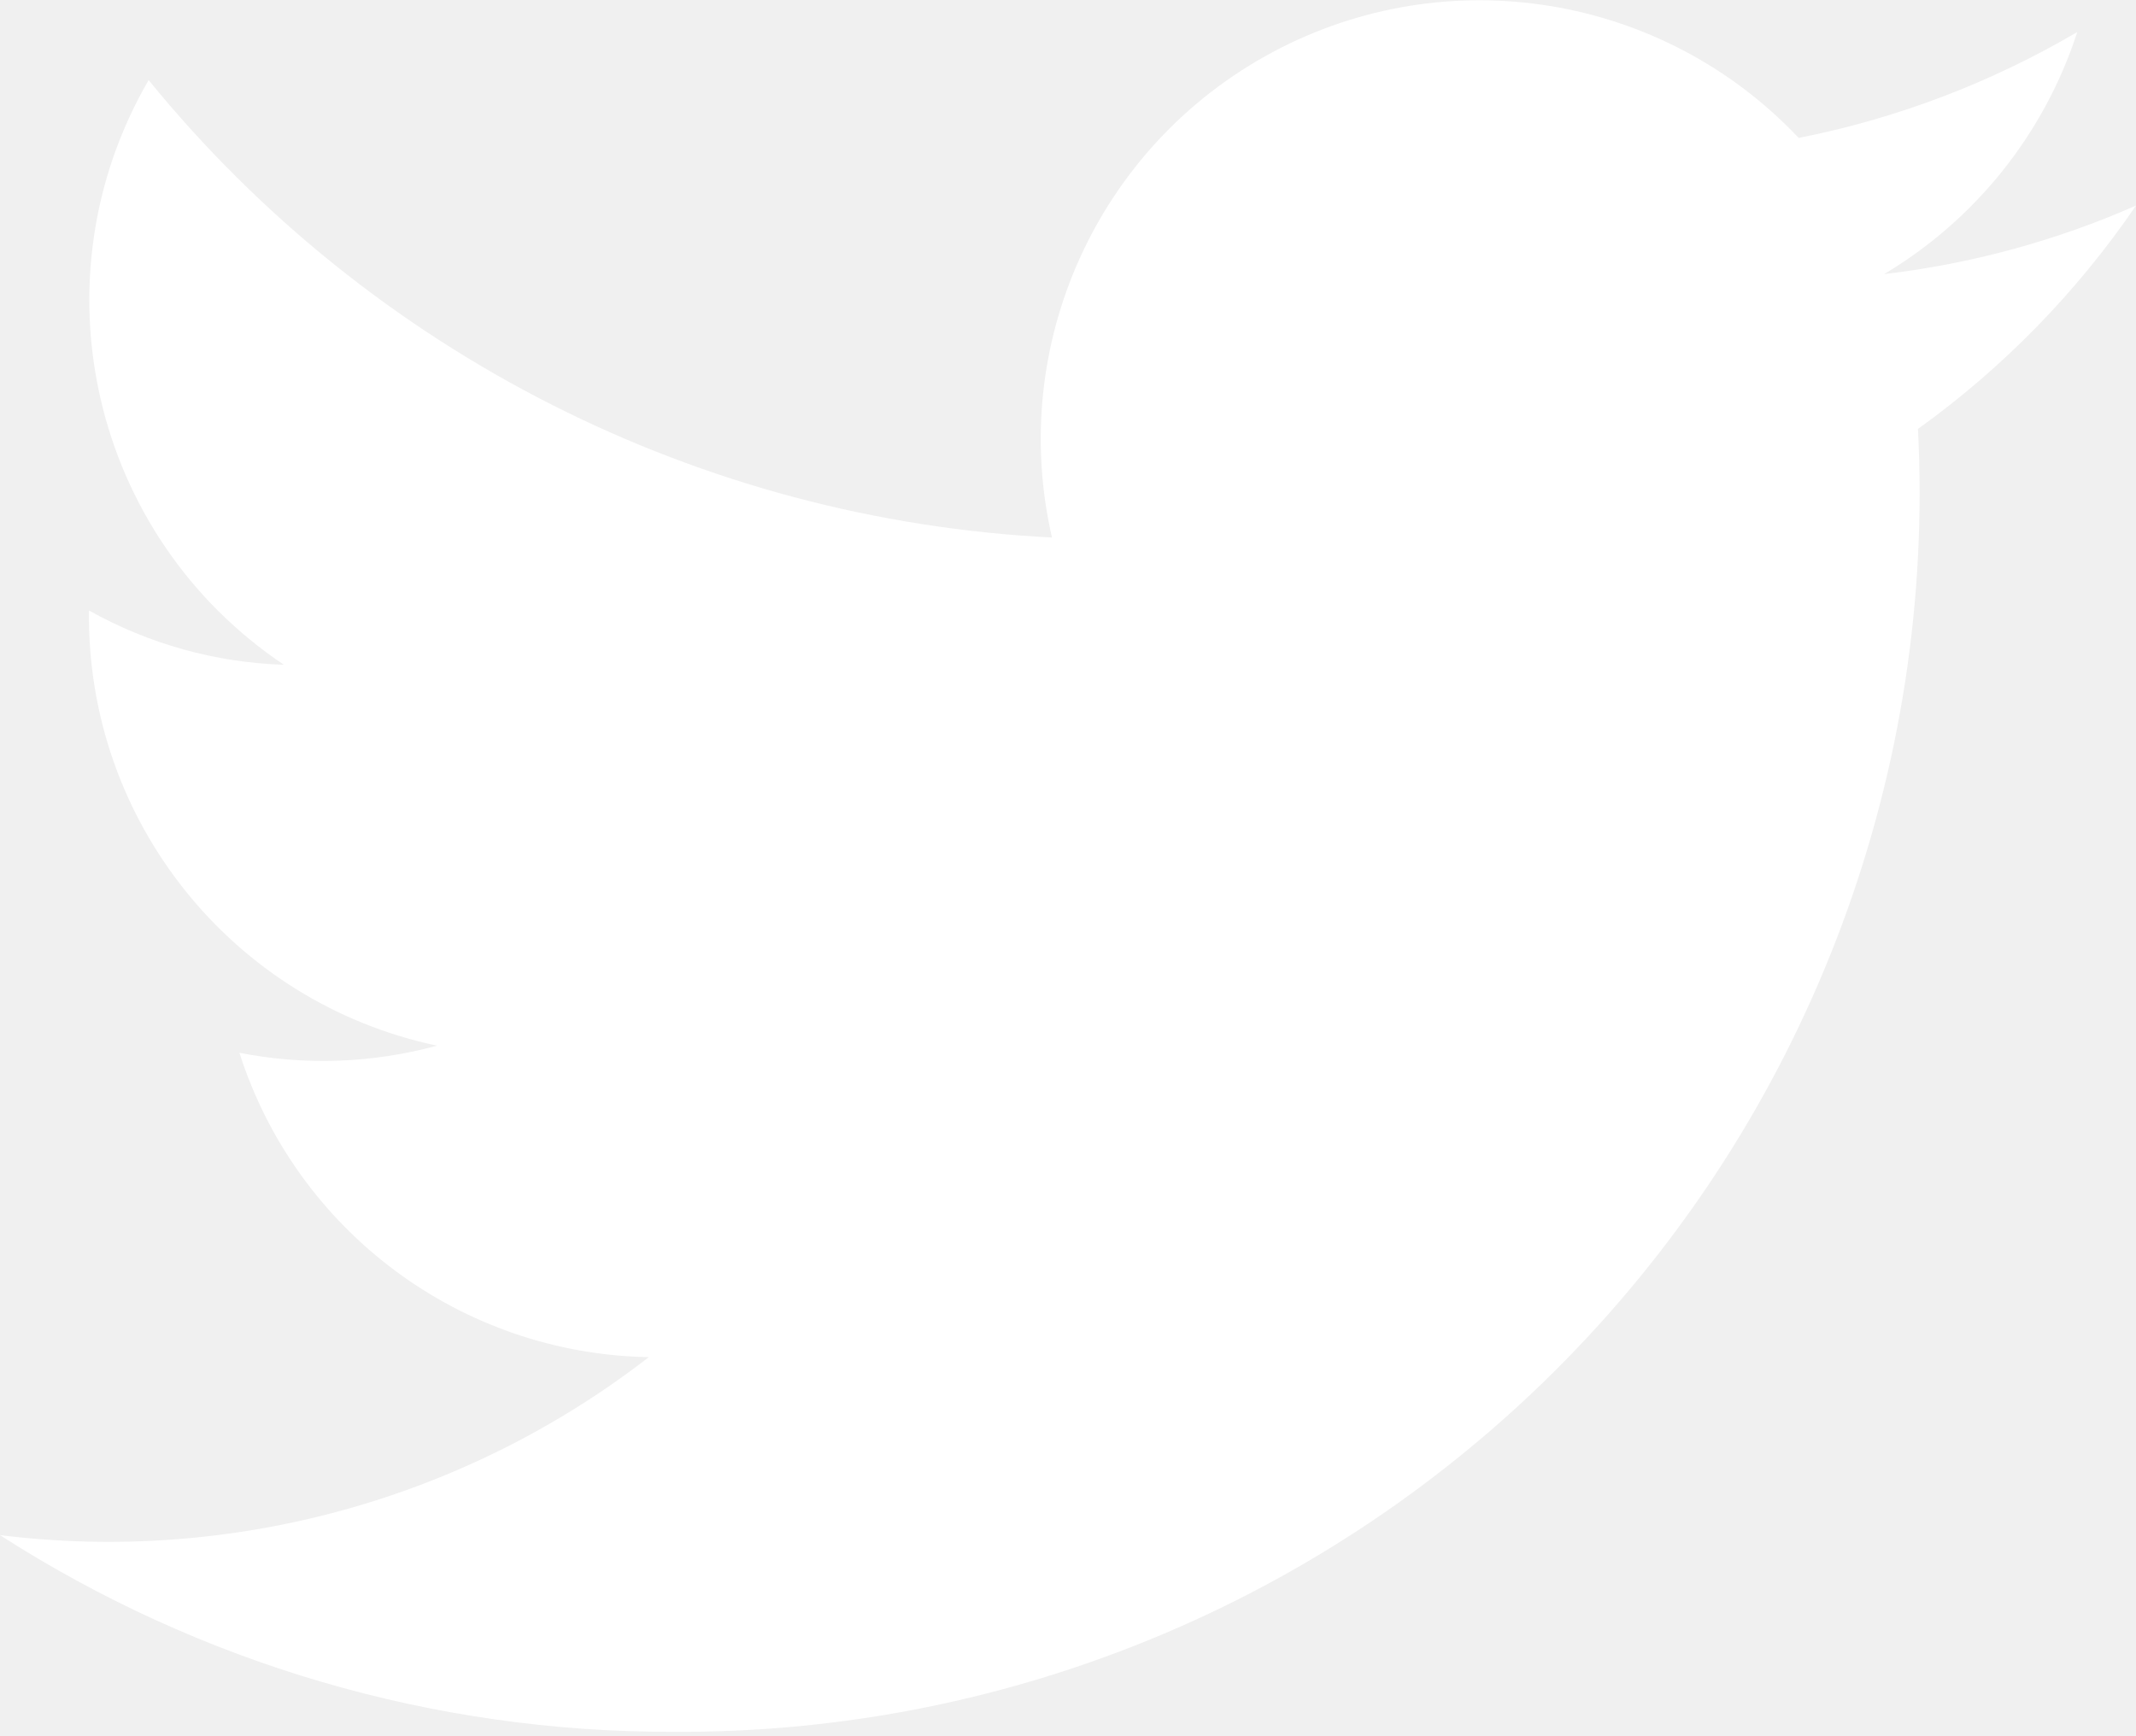
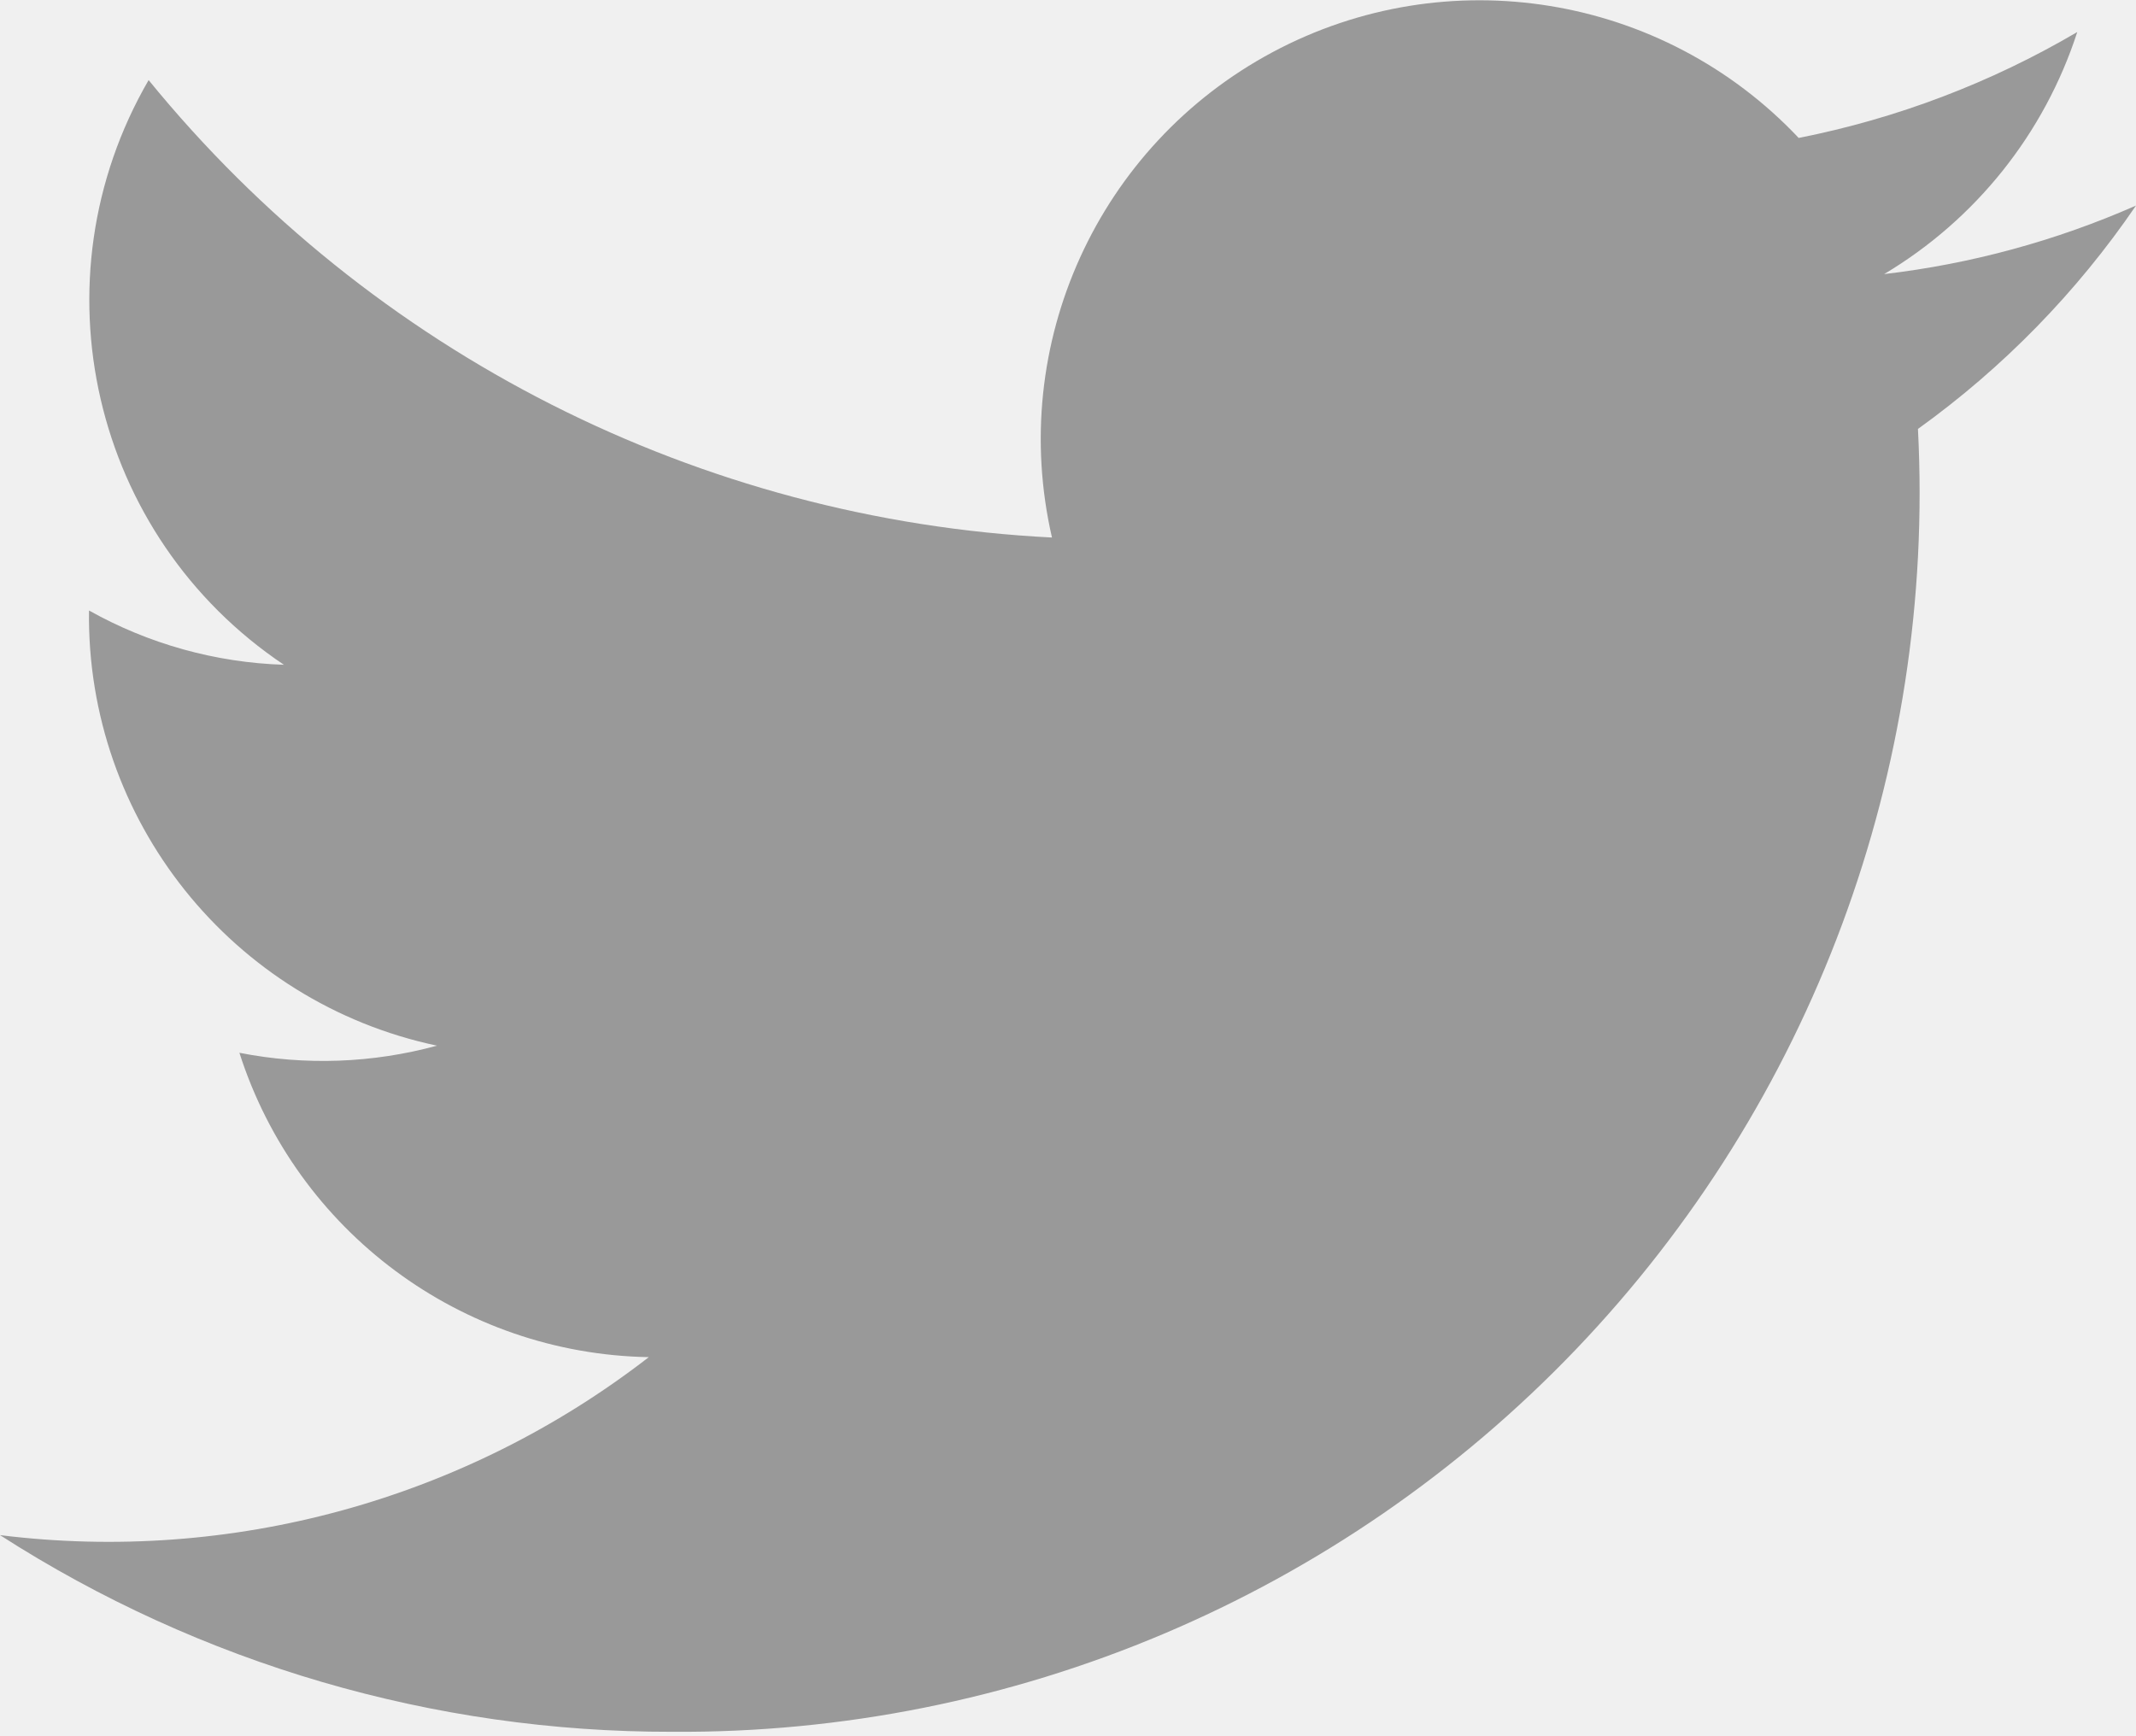
<svg xmlns="http://www.w3.org/2000/svg" viewBox="0 0 24 19.5">
  <defs>
-     <style>.cls-1{fill:#fff;}</style>
+     <style>.cls-1{fill:#999999;}</style>
  </defs>
  <path class="cls-1" d="M24,4.56a9.87,9.87,0,0,1-2.83.77,4.94,4.94,0,0,0,2.17-2.72A10,10,0,0,1,20.21,3.8a4.93,4.93,0,0,0-8.39,4.49A14,14,0,0,1,1.67,3.15,4.93,4.93,0,0,0,3.19,9.72,4.79,4.79,0,0,1,1,9.11,4.93,4.93,0,0,0,4.91,14a4.86,4.86,0,0,1-2.22.08,4.92,4.92,0,0,0,4.6,3.42,9.91,9.91,0,0,1-7.29,2,13.92,13.92,0,0,0,7.55,2.21,13.92,13.92,0,0,0,14-14.64A10.1,10.1,0,0,0,24,4.56Z" transform="translate(0 -2.25)" />
</svg>
